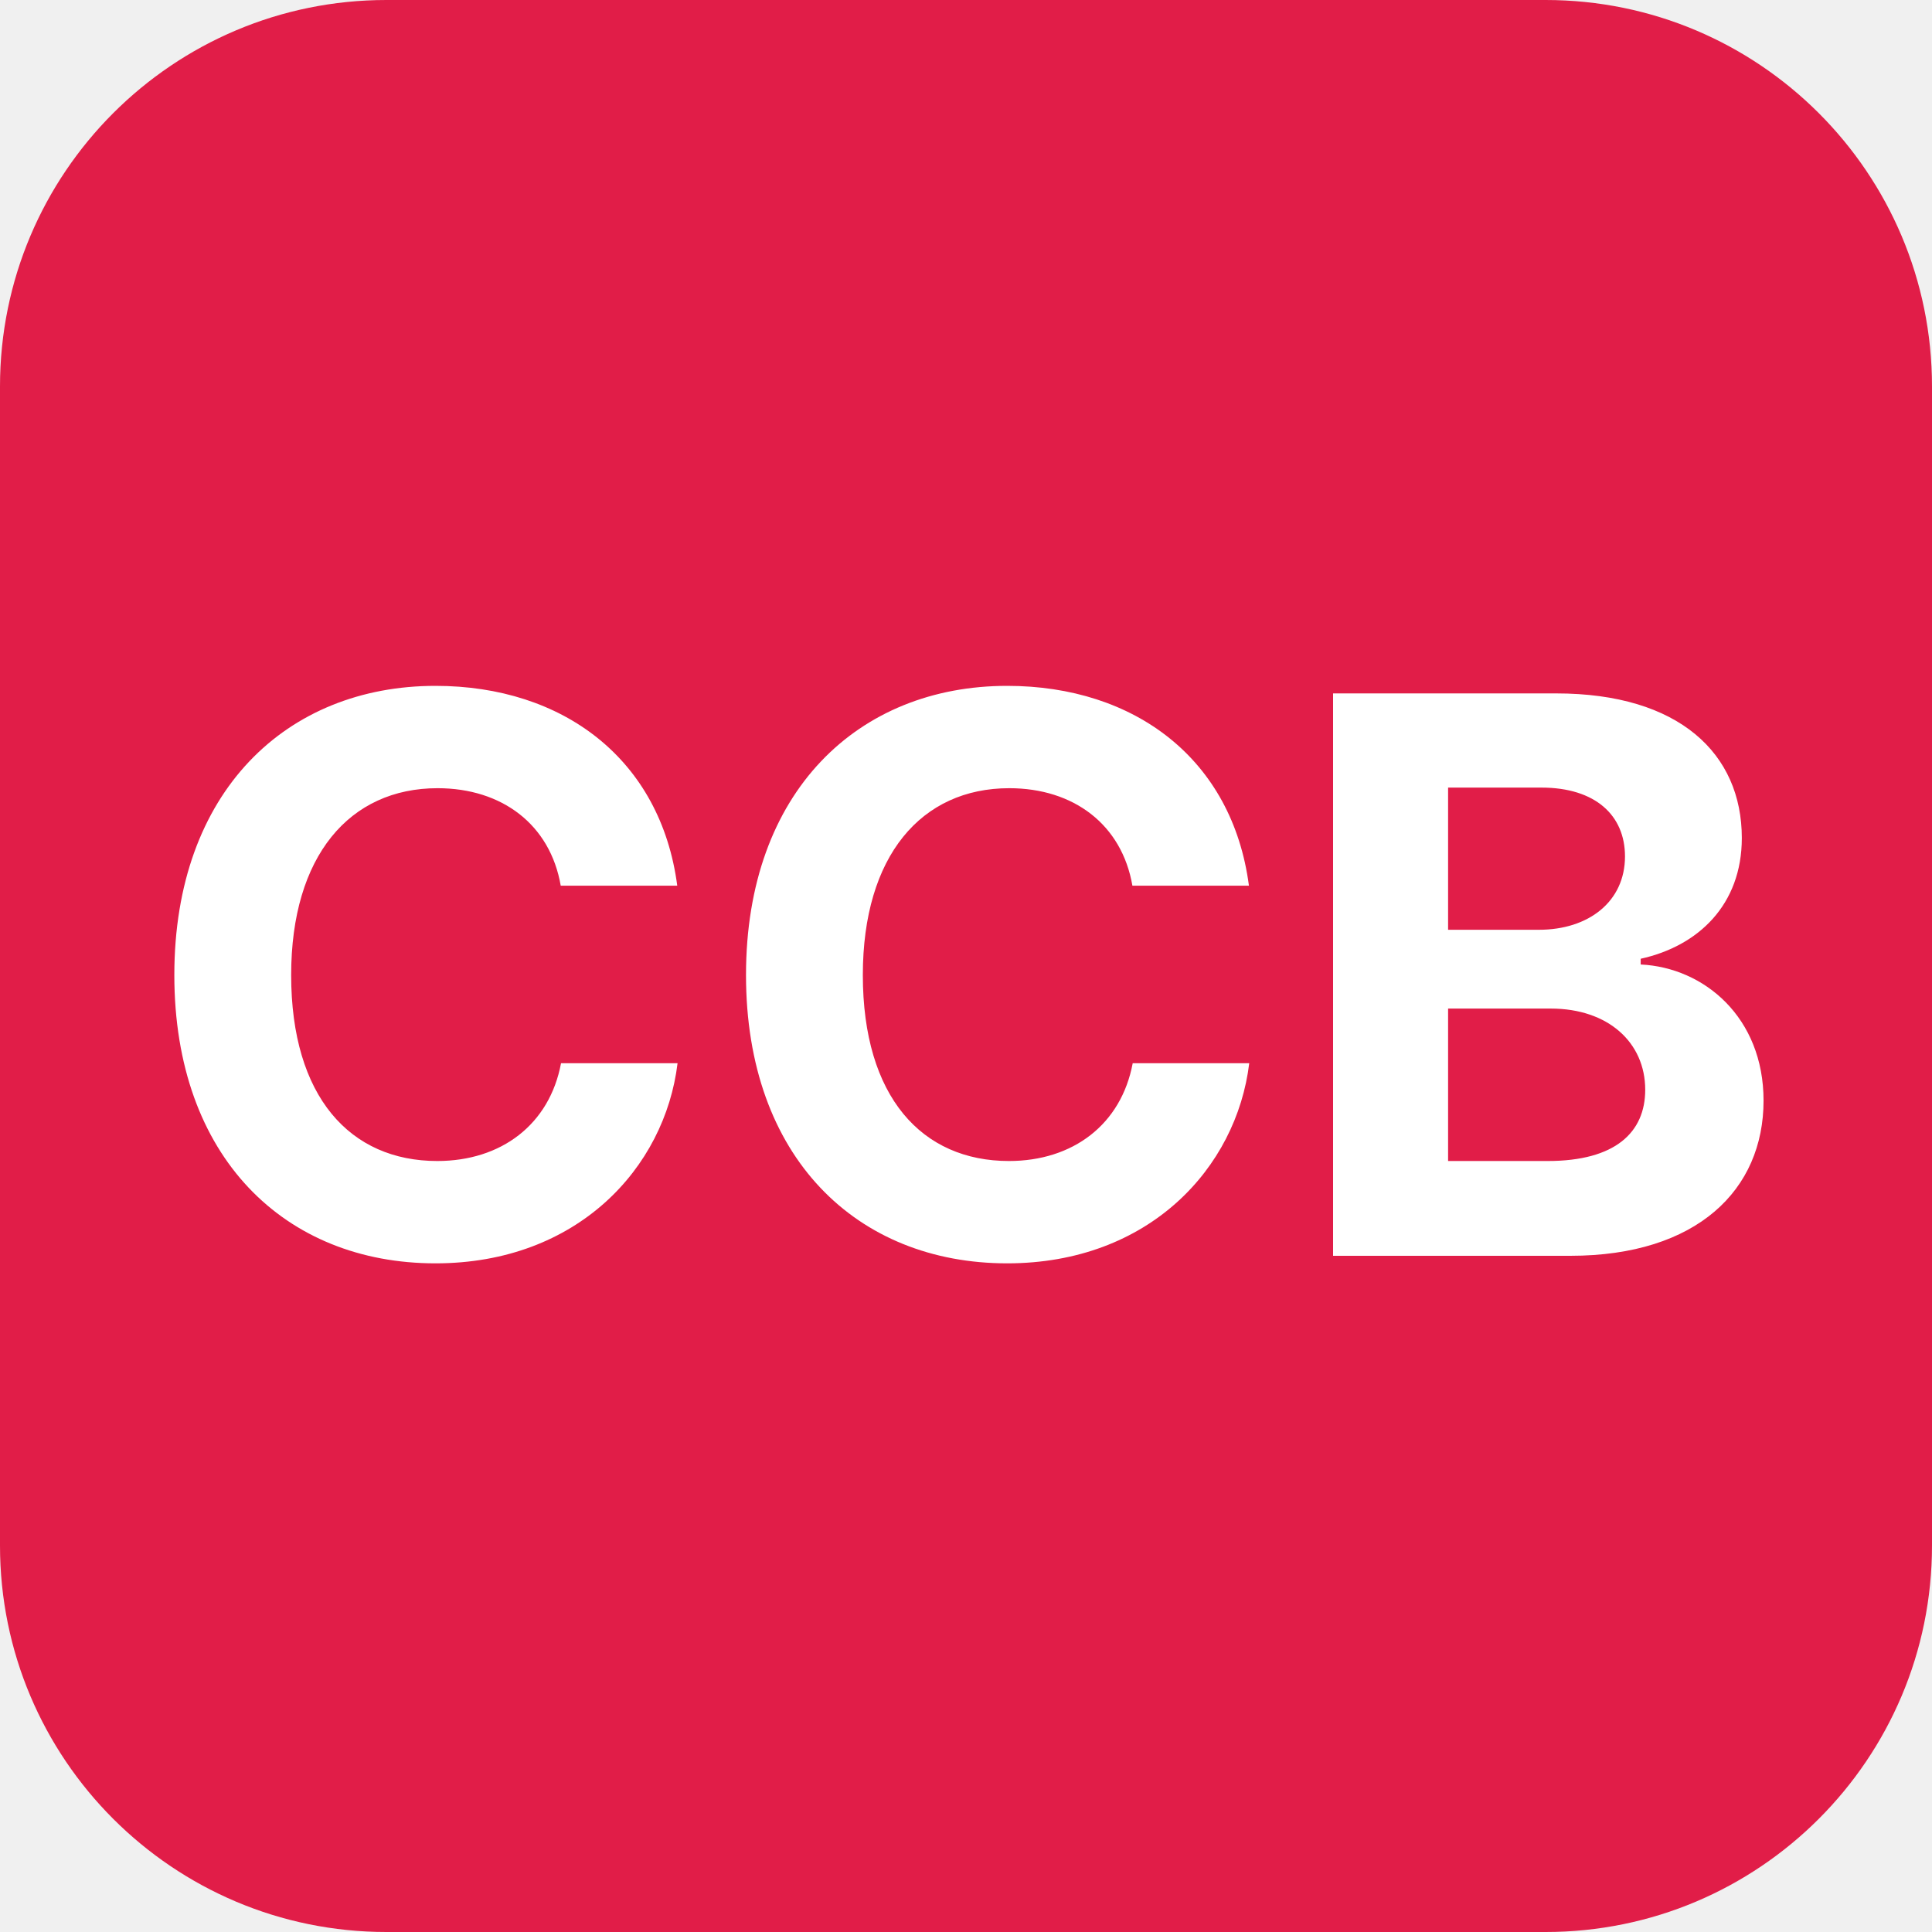
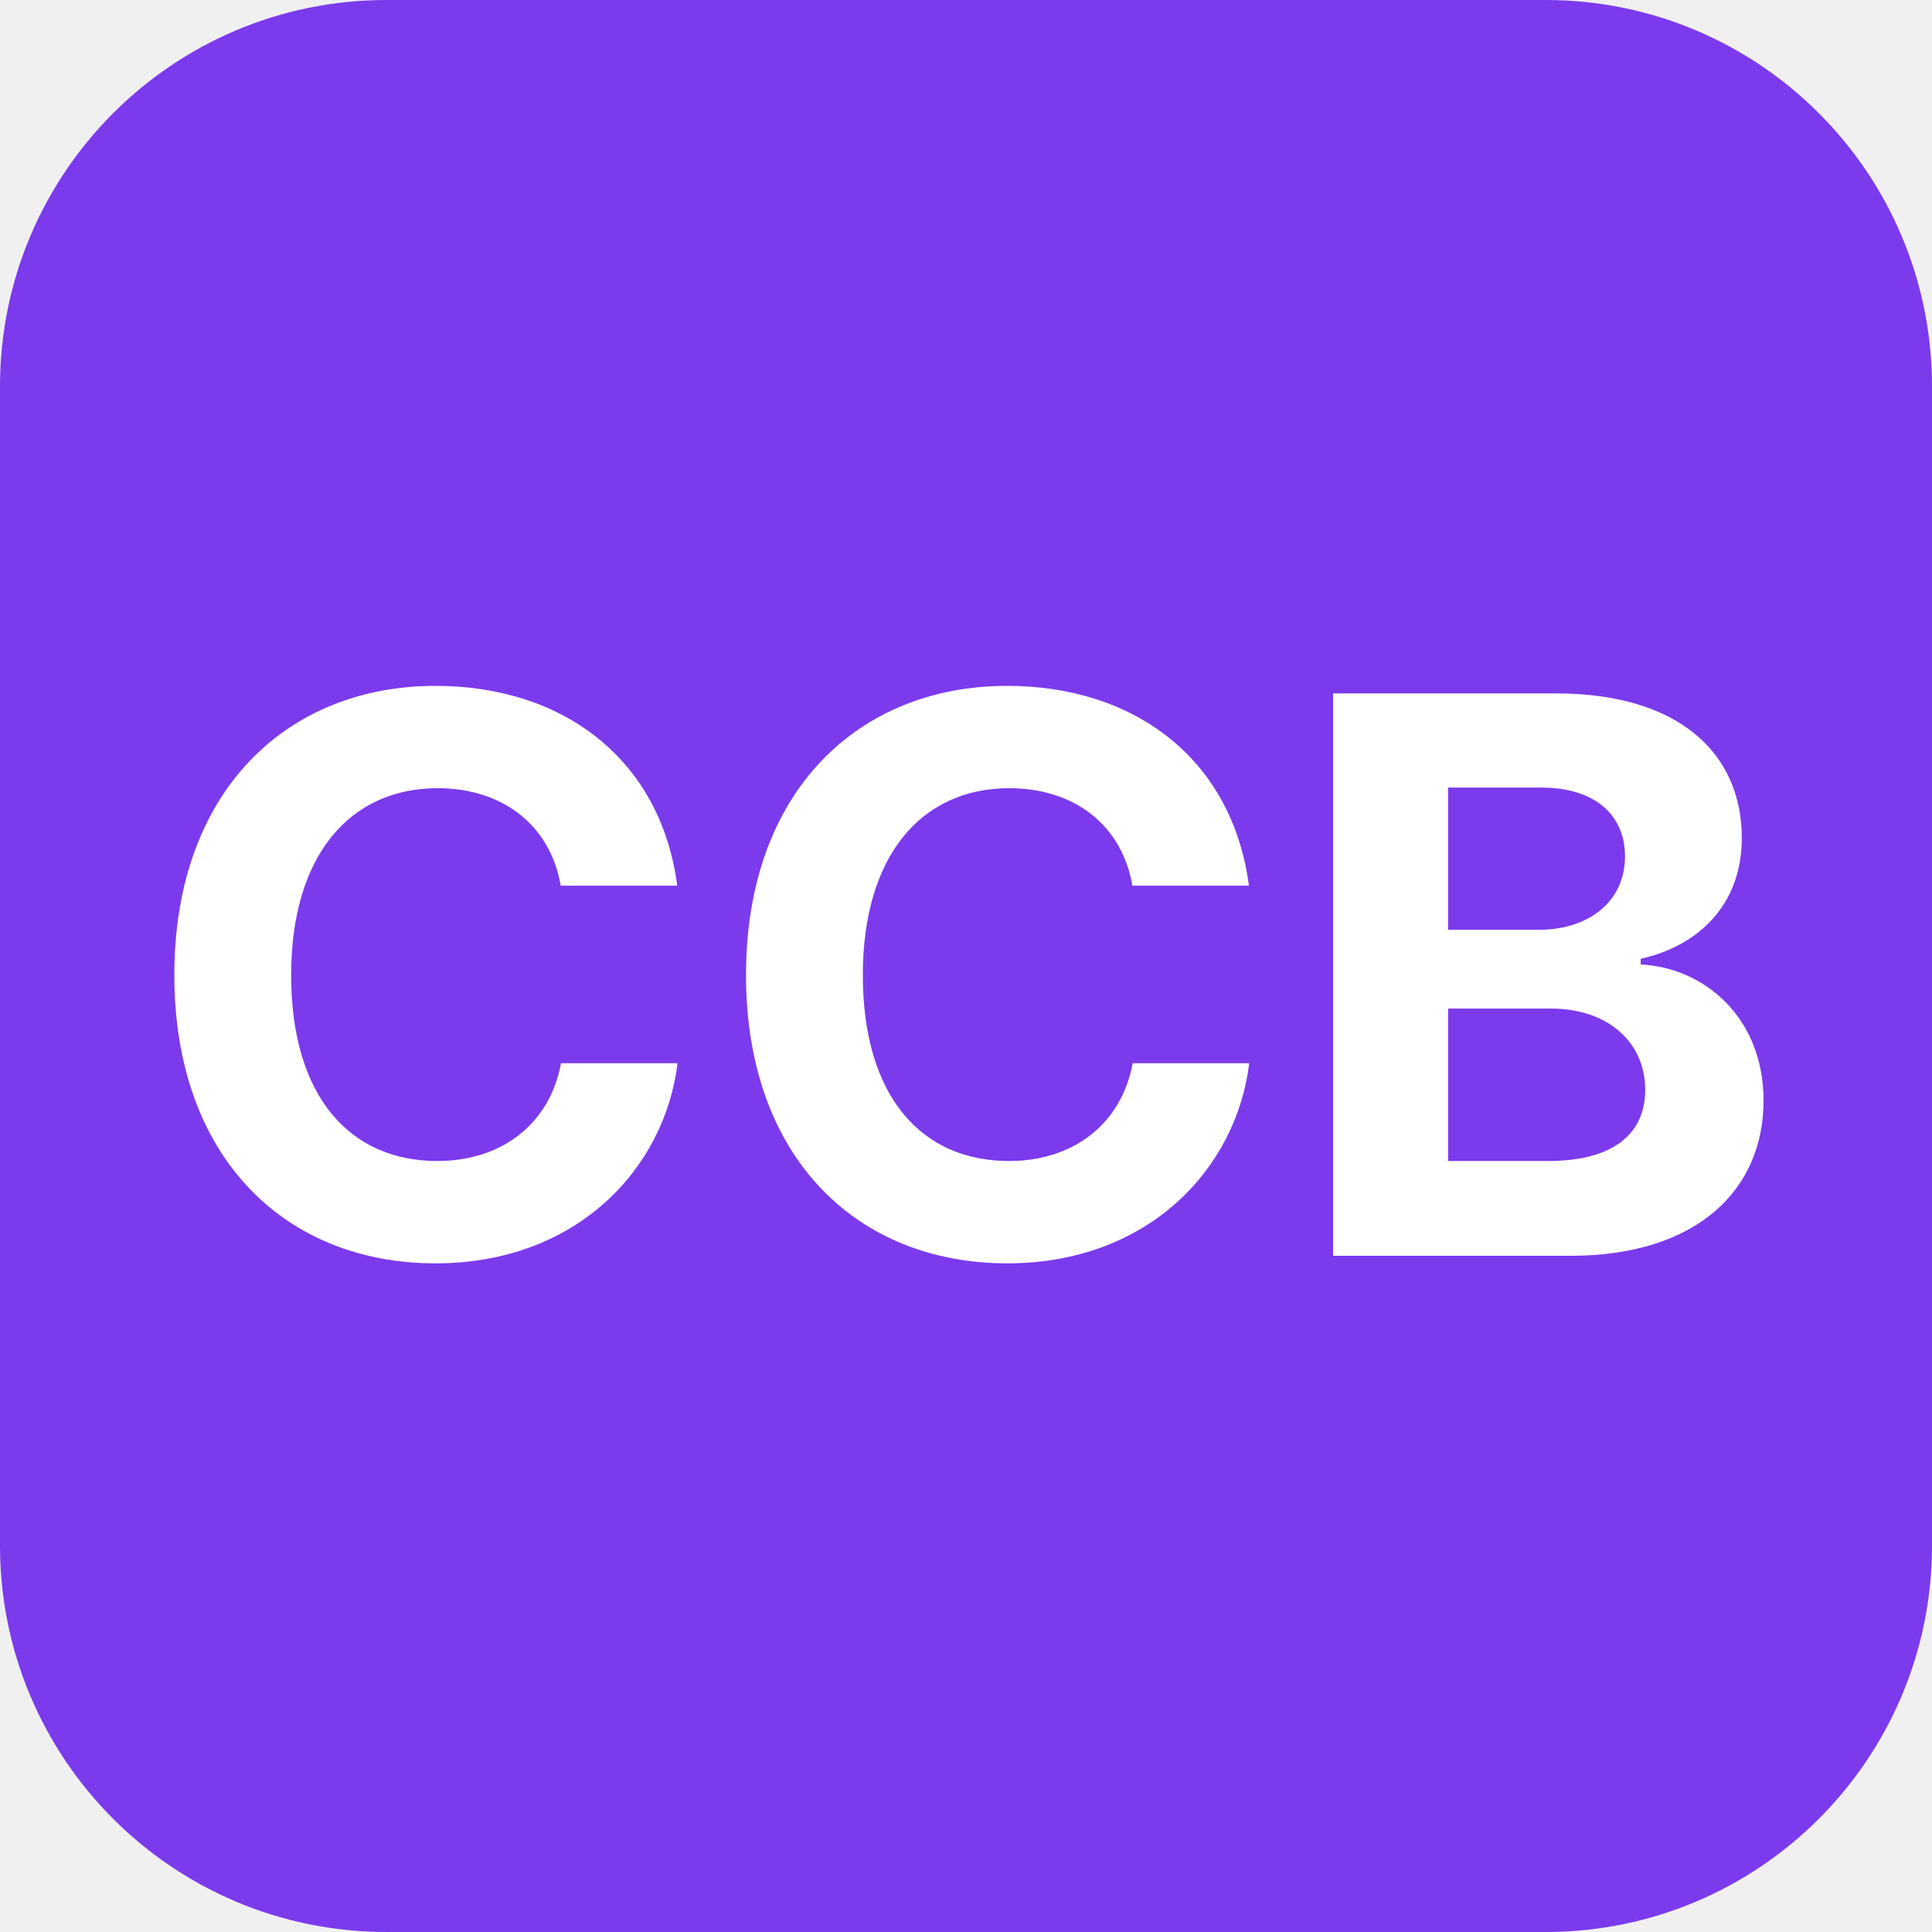
<svg xmlns="http://www.w3.org/2000/svg" viewBox="0 0 100 100">
-   <rect width="100" height="100" rx="20" fill="#e11d48" />
+   <rect width="100" height="100" rx="20" fill="#7c3aed" />
  <text x="50" y="65" font-family="system-ui, -apple-system, sans-serif" font-size="40" font-weight="bold" fill="#ffffff" text-anchor="middle">CCB</text>
</svg>
